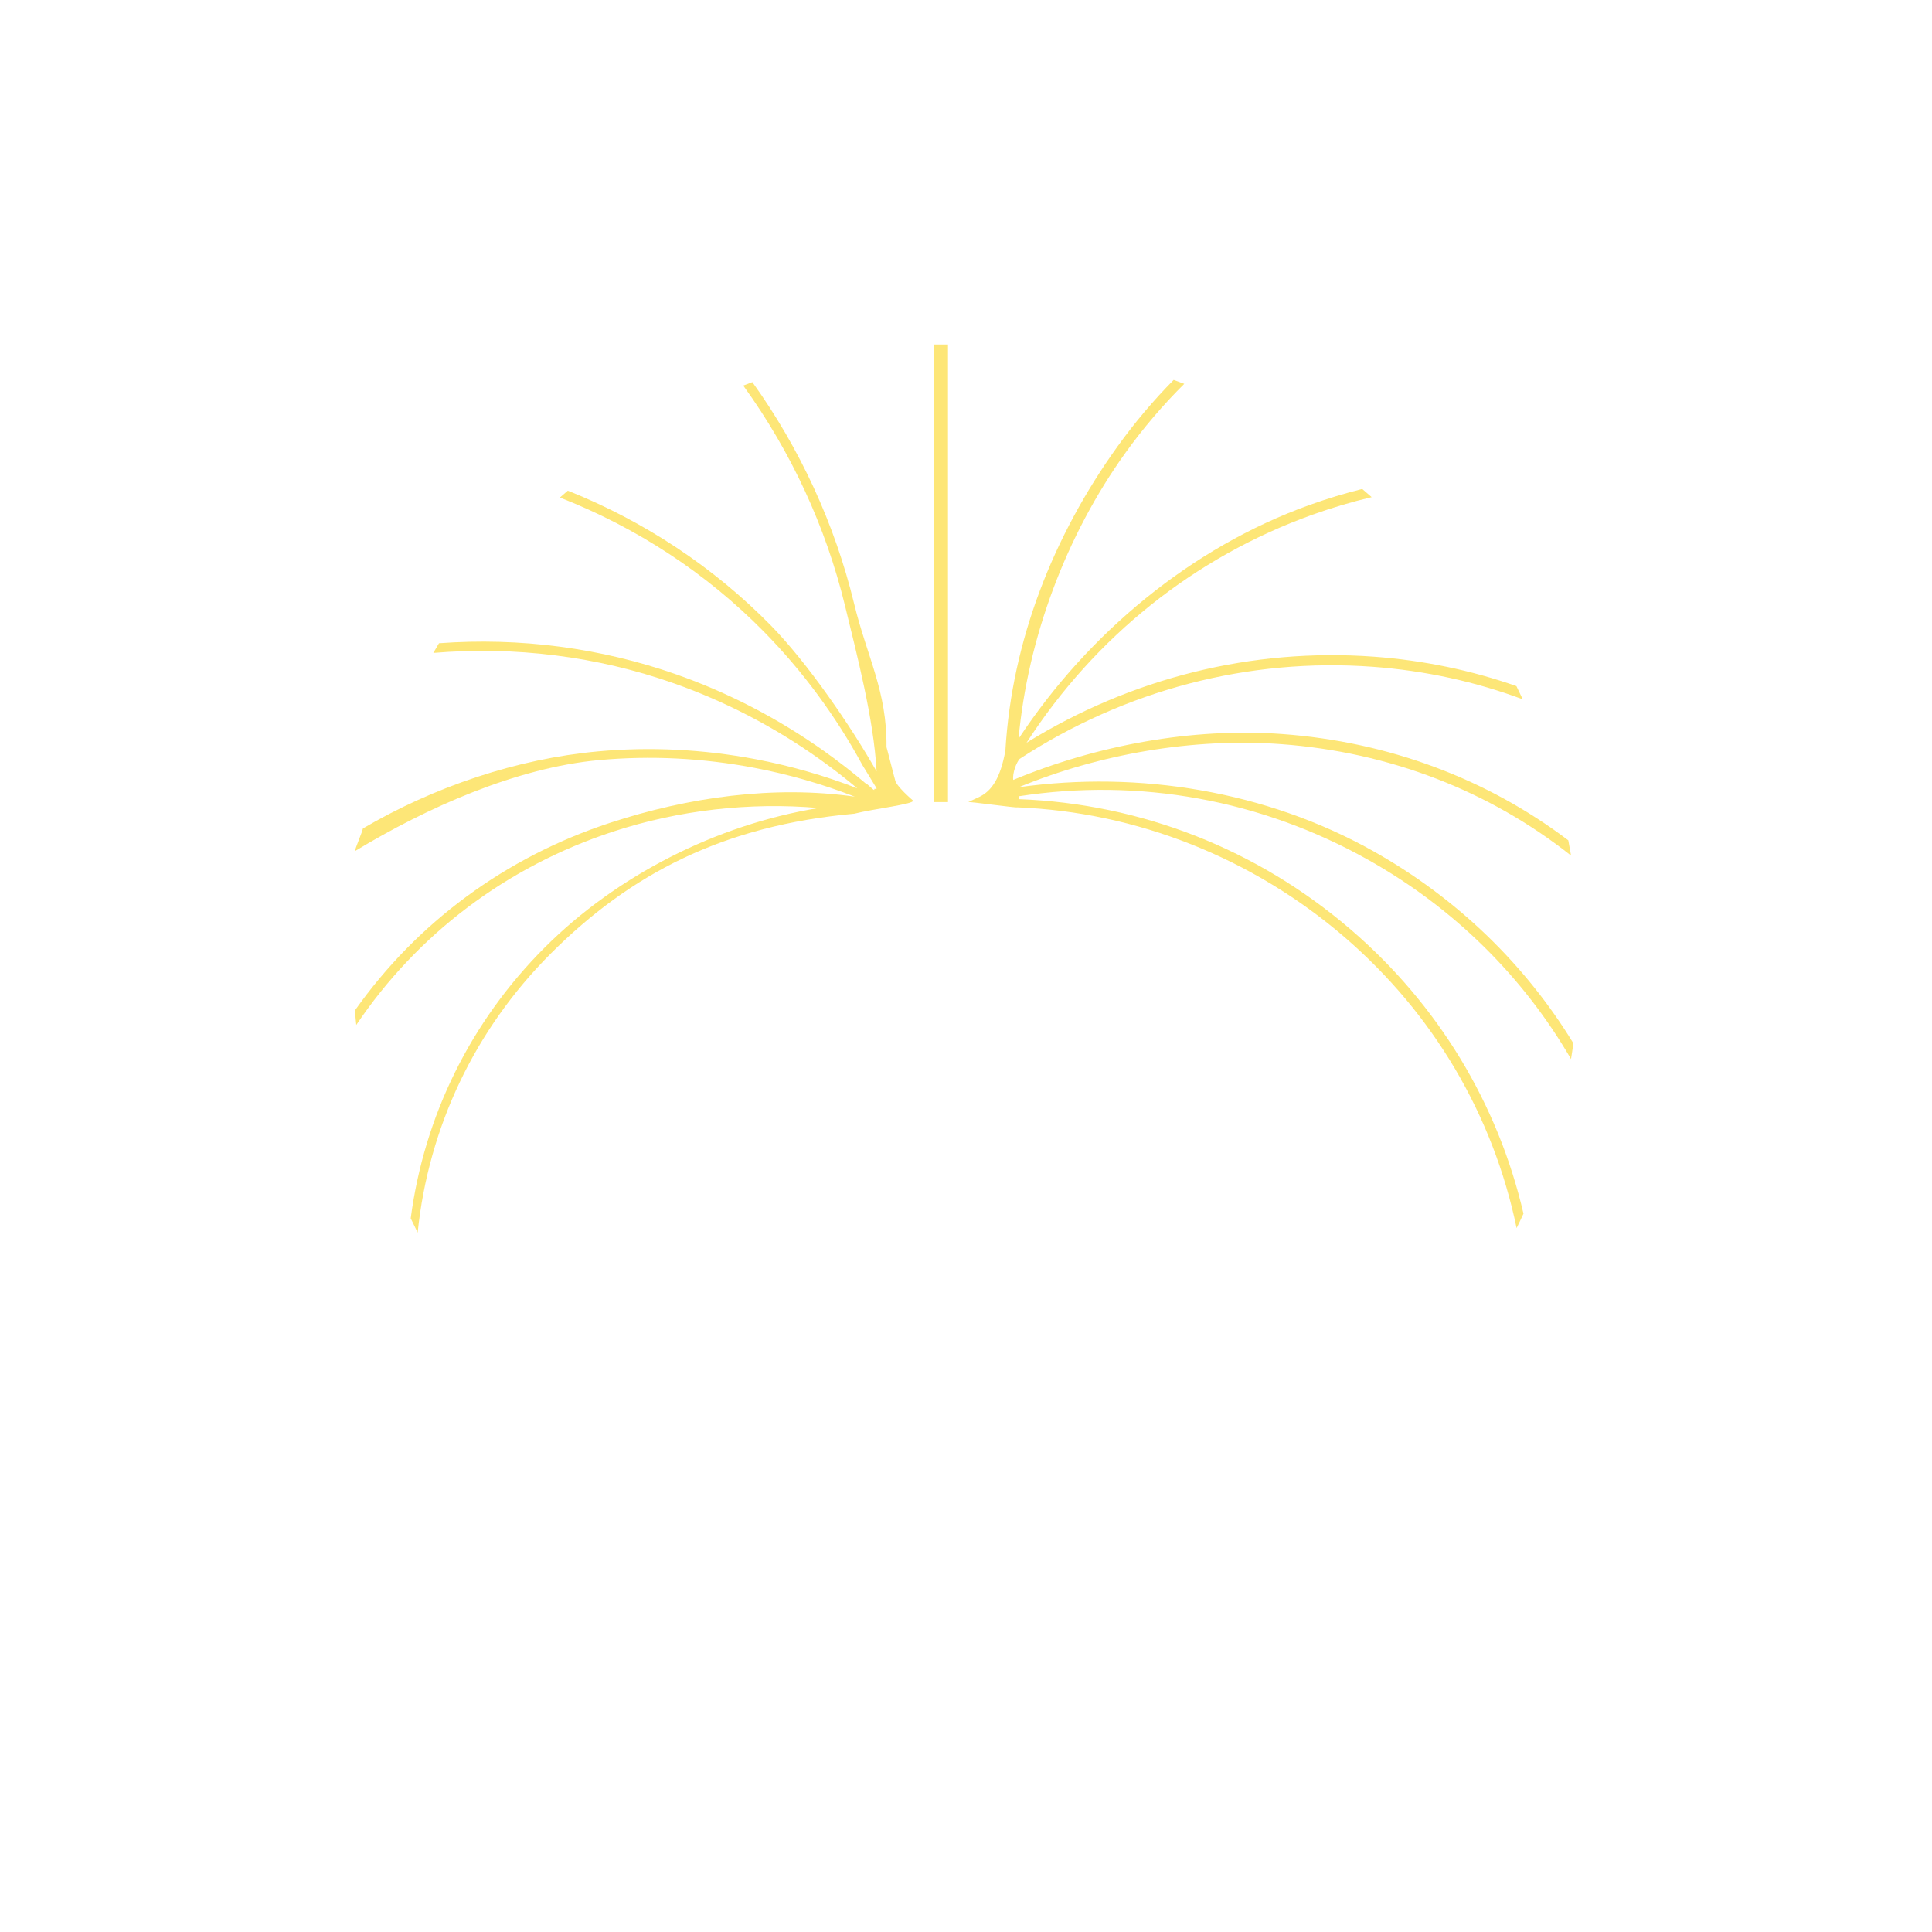
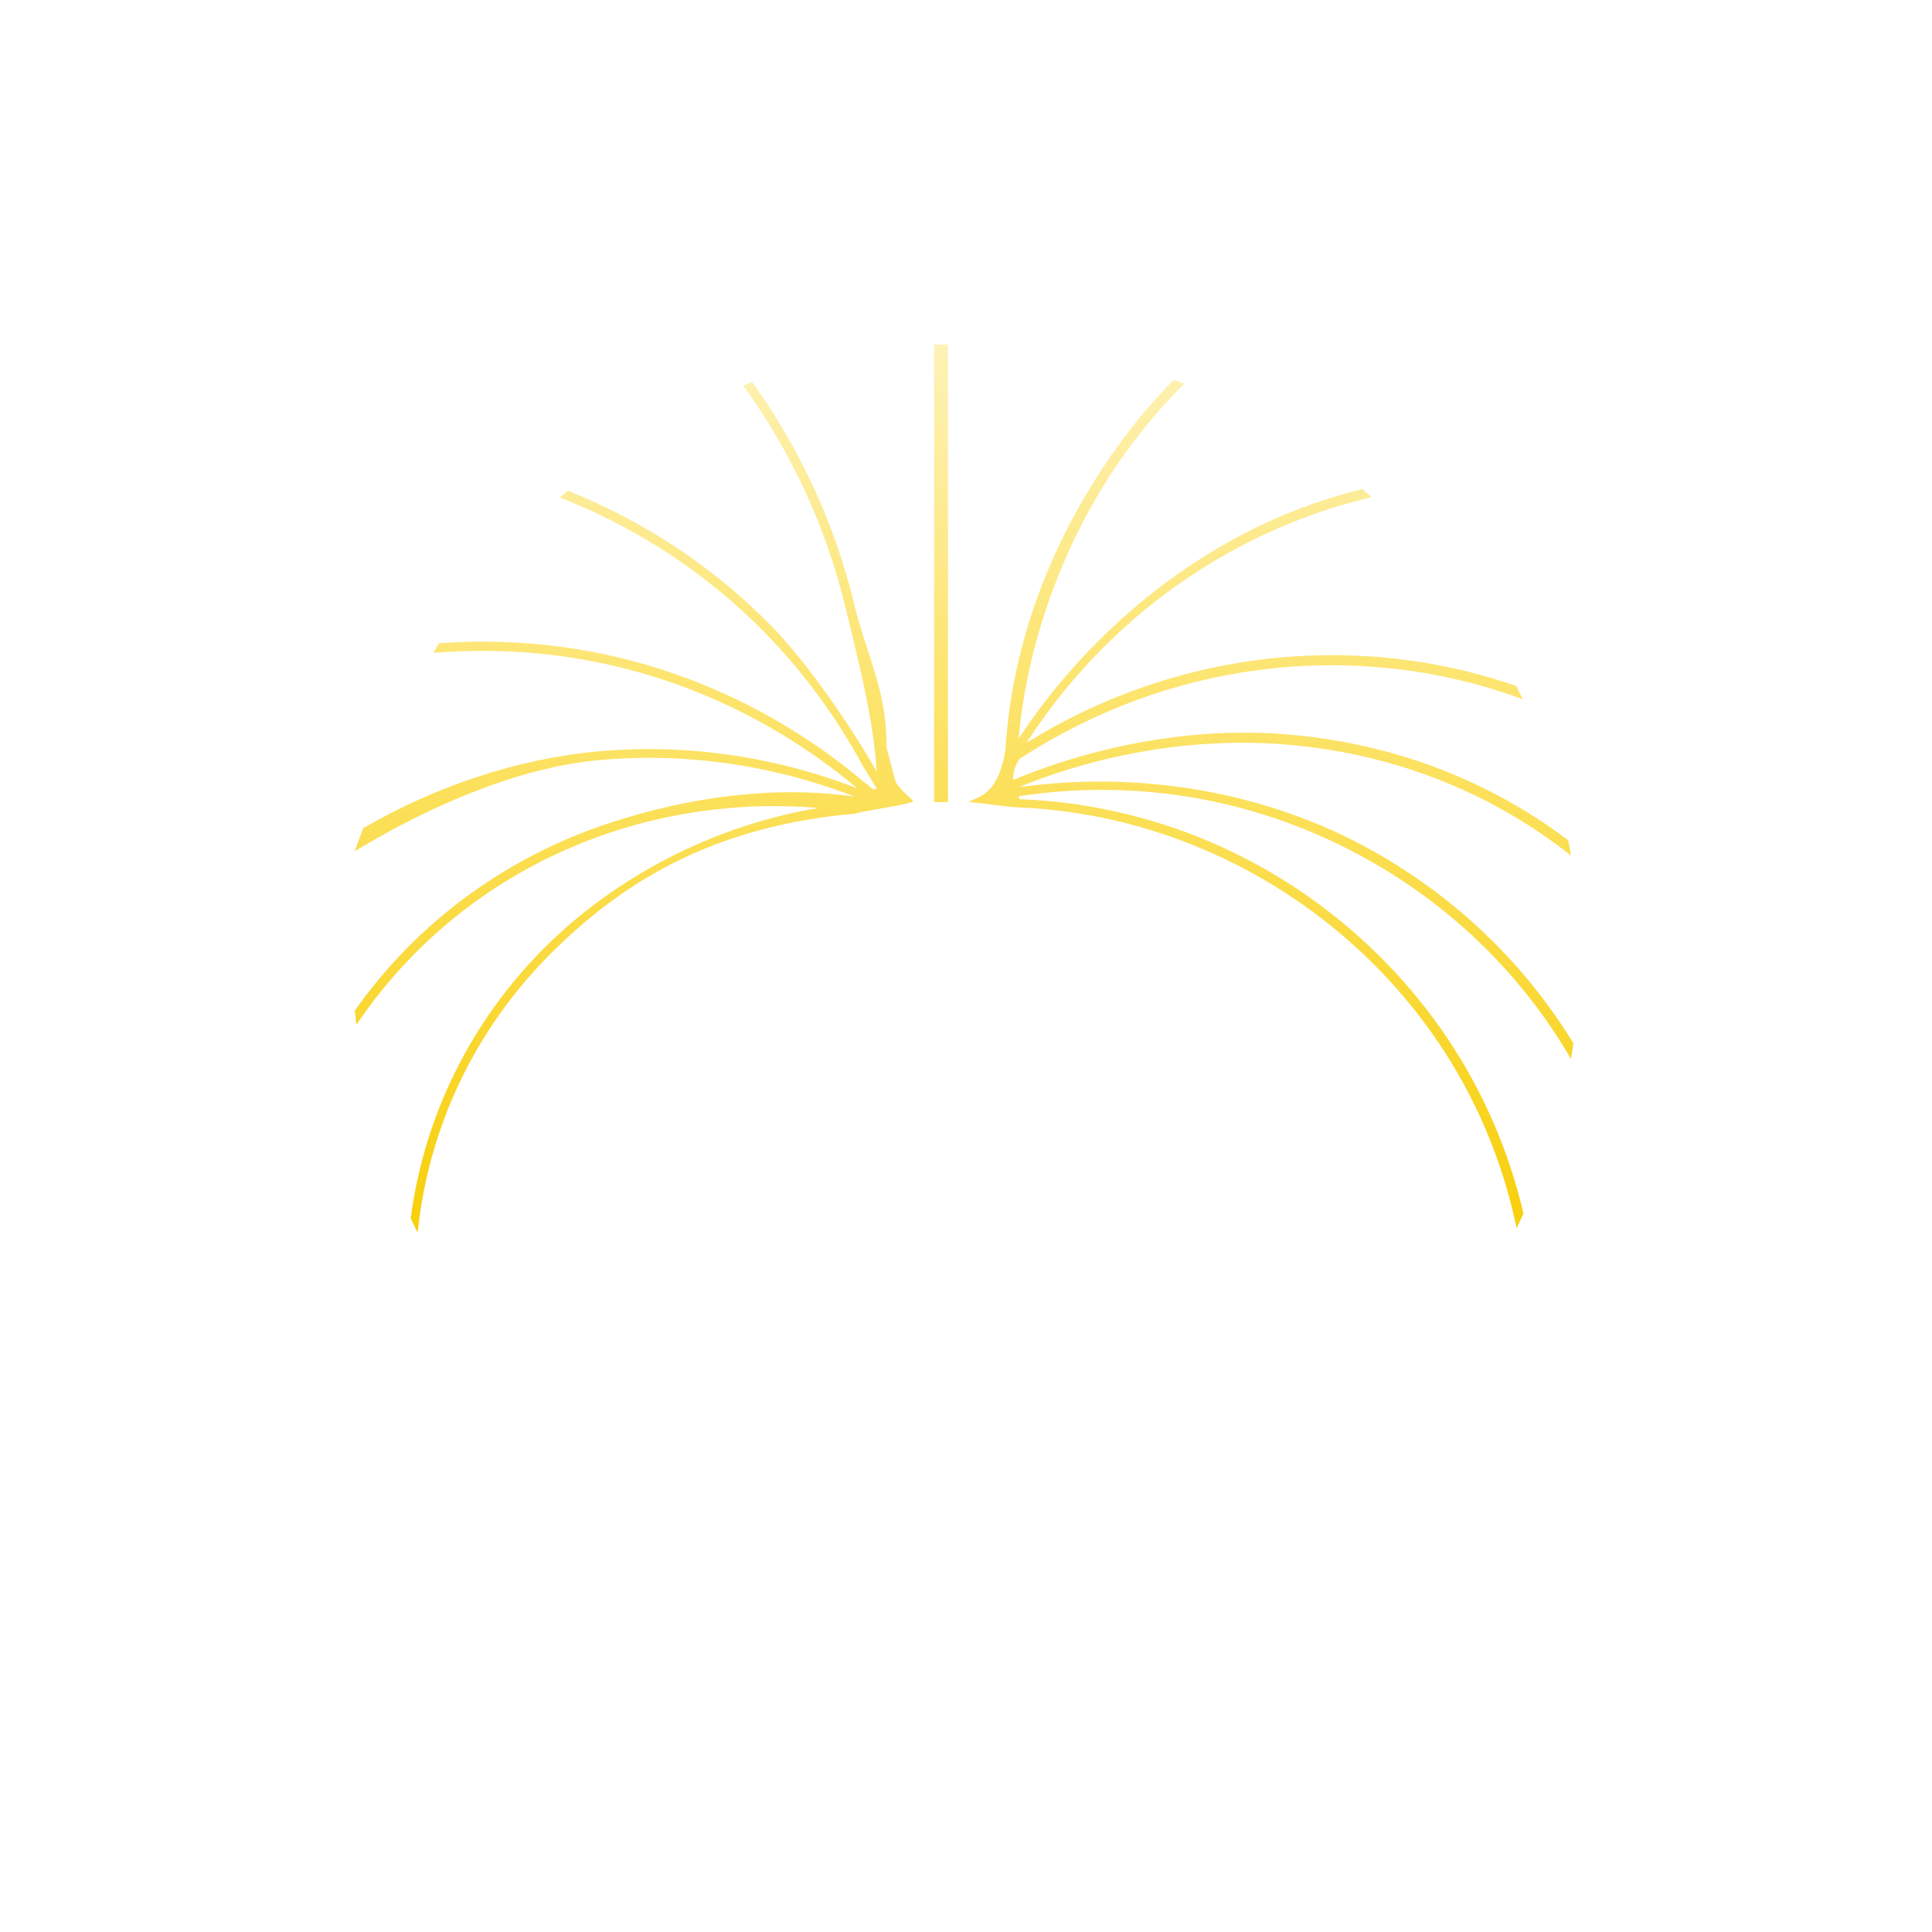
<svg xmlns="http://www.w3.org/2000/svg" version="1.0" x="0px" y="0px" viewBox="0 0 1200 1200" style="enable-background:new 0 0 1200 1200;" xml:space="preserve">
  <style type="text/css">
- 	.st7{fill:#FDE677;}
+ 	.goldtrim-gold{fill:url(#goldtrim-gold-gradient);}
</style>
+   <linearGradient id="goldtrim-gold-gradient" gradientUnits="userSpaceOnUse" x1="600" y1="0" x2="600" y2="1200">
+     <stop offset="0" style="stop-color:#FFFFFF" />
+     <stop offset="0.333" style="stop-color:#FDE677" />
+     <stop offset="0.667" style="stop-color:#F7CD00" />
+     <stop offset="1" style="stop-color:#6B4A08" />
+   </linearGradient>
  <g id="Layer_8">
-     <path class="st7" d="M849.7,534c53.22,29.86,96.31,72.51,126.09,123.8c0.54-3.23,1.04-6.48,1.5-9.74   c-30.15-49.31-72.6-90.38-124.51-119.5c-66.49-37.3-145.56-50.05-219.99-39.6c50.25-20.64,108.24-30.79,162.96-26.76   c67.38,4.96,129.42,29.09,180.05,69.22c-0.53-3.17-1.1-6.33-1.7-9.47c-50.48-38.19-111.51-61.15-177.59-66.02   c-56.22-4.14-115.62,7.07-167.18,28.49c-0.59-4.34,2.11-11.01,3.98-13.06c65.49-42.72,142.03-62.9,219.46-57.2   c32.48,2.39,63.71,9.25,93.02,20.19c-1.28-2.75-2.59-5.49-3.93-8.2c-27.99-9.8-57.61-15.99-88.34-18.26   c-75.88-5.59-150.93,13.24-215.91,53.43c42.53-65.77,104.4-115.38,177.59-141.63c12.17-4.36,24.44-7.99,36.77-10.91   c-1.94-1.71-3.9-3.41-5.87-5.08c-10.98,2.76-21.91,6.07-32.75,9.96C739.91,340,675.87,393.35,632.63,458.86   c5.73-62.64,29.53-126.36,66.46-177.68c11.12-15.45,23.34-29.72,36.48-42.77c-2.19-0.83-4.38-1.64-6.59-2.43   c-12.51,12.67-24.16,26.45-34.84,41.28c-39.93,55.49-65.66,120.83-69.68,188.93c-3.06,17.09-8.5,25.1-16.27,28.82l-6.85,3.2   c-0.02-0.53,30.49,3.77,30.47,3.24c74.24,2.92,146.19,31.48,203.2,80.53c55.35,47.61,92.4,110.69,106.98,180.81   c1.46-2.97,2.89-5.96,4.27-8.97c-15.9-68.32-52.92-129.7-107.25-176.43c-58.19-50.05-130.22-78.14-206-81.02   c-0.01-0.61-0.01-1.22-0.02-1.83C707.47,483.09,783.11,496.65,849.7,534z" />
-     <rect x="580.2" y="213.98" class="st7" width="8.61" height="284.21" />
-     <path class="st7" d="M524.88,376.35c7.09,29.24,17.86,70.17,19.59,102.78c-16.18-28.48-43.2-67.78-65.79-90.77   c-35.55-36.19-78.53-64.62-125.99-83.6c-1.65,1.41-3.3,2.84-4.92,4.27c47.83,18.7,91.13,47.1,126.84,83.45   c23.91,24.34,44.44,52.15,61.02,82.67c0.69,1.28,8.12,13.14,8.8,14.42c0.07,1.77-1.47-0.81-1.41,0.99c0.03,0.9-5.08-4.5-5.07-3.74   c-8.34-7.09-17.02-13.86-26.03-20.26c-28.44-20.19-59.24-36.19-91.56-47.57c-47.15-16.6-97.49-23.16-147.7-19.46   c-1.19,2-2.37,4-3.52,6.02c50.76-4.28,101.73,2.09,149.4,18.87c31.84,11.21,62.2,26.98,90.22,46.88   c8.2,5.82,16.11,11.95,23.74,18.35c-20.31-7.89-41.42-13.97-63.16-18.1c-32.56-6.18-65.51-7.81-97.93-4.85   c-50.48,4.62-101.86,21.99-145.98,47.87c-0.52,2.4-4.54,11.69-5.02,14.11c44.54-26.97,100.23-51.86,151.57-56.56   c31.95-2.92,64.41-1.32,96.5,4.78c21.5,4.08,42.38,10.11,62.46,17.92c-50.16-7.15-103.24,0.22-152.2,16.31   C313.76,532.5,258.9,573.15,220.4,627.66c0.26,3,0.55,5.98,0.88,8.96c37.94-56.34,93.31-98.33,159.3-120.02   c41.08-13.5,85.2-18.42,127.92-14.74c-63.37,10.33-125.41,41.89-170.18,86.66c-46.04,46.04-74.85,104.72-83.22,168.21   c1.4,2.97,2.84,5.93,4.31,8.86c6.75-65.46,35.5-126.13,82.67-173.3c49.8-49.8,107.54-79.6,188.52-86.88   c12.06-3.07,36.59-5.84,36.58-8.09c0,0-11.04-9.38-11.26-13.05c-0.25-0.51-5.1-19.85-5.3-20.22c0.37-34.79-12.03-55.82-20.12-89.15   c-11.99-49.42-33.56-96.19-63.2-137.56c-1.89,0.7-3.77,1.42-5.65,2.15C491.35,280.58,512.94,327.13,524.88,376.35z M544.42,492.47   c0-0.02,0-0.05-0.01-0.07c0.02,0.04,0.04,0.08,0.05,0.12C544.45,492.49,544.44,492.48,544.42,492.47z" />
+     <path class="goldtrim-gold" d="M849.7,534c53.22,29.86,96.31,72.51,126.09,123.8c0.54-3.23,1.04-6.48,1.5-9.74   c-30.15-49.31-72.6-90.38-124.51-119.5c-66.49-37.3-145.56-50.05-219.99-39.6c50.25-20.64,108.24-30.79,162.96-26.76   c67.38,4.96,129.42,29.09,180.05,69.22c-0.53-3.17-1.1-6.33-1.7-9.47c-50.48-38.19-111.51-61.15-177.59-66.02   c-56.22-4.14-115.62,7.07-167.18,28.49c-0.59-4.34,2.11-11.01,3.98-13.06c65.49-42.72,142.03-62.9,219.46-57.2   c32.48,2.39,63.71,9.25,93.02,20.19c-1.28-2.75-2.59-5.49-3.93-8.2c-27.99-9.8-57.61-15.99-88.34-18.26   c-75.88-5.59-150.93,13.24-215.91,53.43c42.53-65.77,104.4-115.38,177.59-141.63c12.17-4.36,24.44-7.99,36.77-10.91   c-1.94-1.71-3.9-3.41-5.87-5.08c-10.98,2.76-21.91,6.07-32.75,9.96C739.91,340,675.87,393.35,632.63,458.86   c5.73-62.64,29.53-126.36,66.46-177.68c11.12-15.45,23.34-29.72,36.48-42.77c-2.19-0.83-4.38-1.64-6.59-2.43   c-12.51,12.67-24.16,26.45-34.84,41.28c-39.93,55.49-65.66,120.83-69.68,188.93c-3.06,17.09-8.5,25.1-16.27,28.82l-6.85,3.2   c-0.02-0.53,30.49,3.77,30.47,3.24c74.24,2.92,146.19,31.48,203.2,80.53c55.35,47.61,92.4,110.69,106.98,180.81   c1.46-2.97,2.89-5.96,4.27-8.97c-15.9-68.32-52.92-129.7-107.25-176.43c-58.19-50.05-130.22-78.14-206-81.02   c-0.01-0.61-0.01-1.22-0.02-1.83C707.47,483.09,783.11,496.65,849.7,534z" />
+     <rect x="580.2" y="213.98" class="goldtrim-gold" width="8.61" height="284.21" />
+     <path class="goldtrim-gold" d="M524.88,376.35c7.09,29.24,17.86,70.17,19.59,102.78c-16.18-28.48-43.2-67.78-65.79-90.77   c-35.55-36.19-78.53-64.62-125.99-83.6c-1.65,1.41-3.3,2.84-4.92,4.27c47.83,18.7,91.13,47.1,126.84,83.45   c23.91,24.34,44.44,52.15,61.02,82.67c0.69,1.28,8.12,13.14,8.8,14.42c0.07,1.77-1.47-0.81-1.41,0.99c0.03,0.9-5.08-4.5-5.07-3.74   c-8.34-7.09-17.02-13.86-26.03-20.26c-28.44-20.19-59.24-36.19-91.56-47.57c-47.15-16.6-97.49-23.16-147.7-19.46   c-1.19,2-2.37,4-3.52,6.02c50.76-4.28,101.73,2.09,149.4,18.87c31.84,11.21,62.2,26.98,90.22,46.88   c8.2,5.82,16.11,11.95,23.74,18.35c-20.31-7.89-41.42-13.97-63.16-18.1c-32.56-6.18-65.51-7.81-97.93-4.85   c-50.48,4.62-101.86,21.99-145.98,47.87c-0.52,2.4-4.54,11.69-5.02,14.11c44.54-26.97,100.23-51.86,151.57-56.56   c31.95-2.92,64.41-1.32,96.5,4.78c21.5,4.08,42.38,10.11,62.46,17.92c-50.16-7.15-103.24,0.22-152.2,16.31   C313.76,532.5,258.9,573.15,220.4,627.66c0.26,3,0.55,5.98,0.88,8.96c37.94-56.34,93.31-98.33,159.3-120.02   c41.08-13.5,85.2-18.42,127.92-14.74c-63.37,10.33-125.41,41.89-170.18,86.66c-46.04,46.04-74.85,104.72-83.22,168.21   c1.4,2.97,2.84,5.93,4.31,8.86c6.75-65.46,35.5-126.13,82.67-173.3c49.8-49.8,107.54-79.6,188.52-86.88   c12.06-3.07,36.59-5.84,36.58-8.09c0,0-11.04-9.38-11.26-13.05c-0.25-0.51-5.1-19.85-5.3-20.22c0.37-34.79-12.03-55.82-20.12-89.15   c-11.99-49.42-33.56-96.19-63.2-137.56c-1.89,0.7-3.77,1.42-5.65,2.15C491.35,280.58,512.94,327.13,524.88,376.35z M544.42,492.47   c0-0.02,0-0.05-0.01-0.07c0.02,0.04,0.04,0.08,0.05,0.12C544.45,492.49,544.44,492.48,544.42,492.47z" />
  </g>
</svg>
